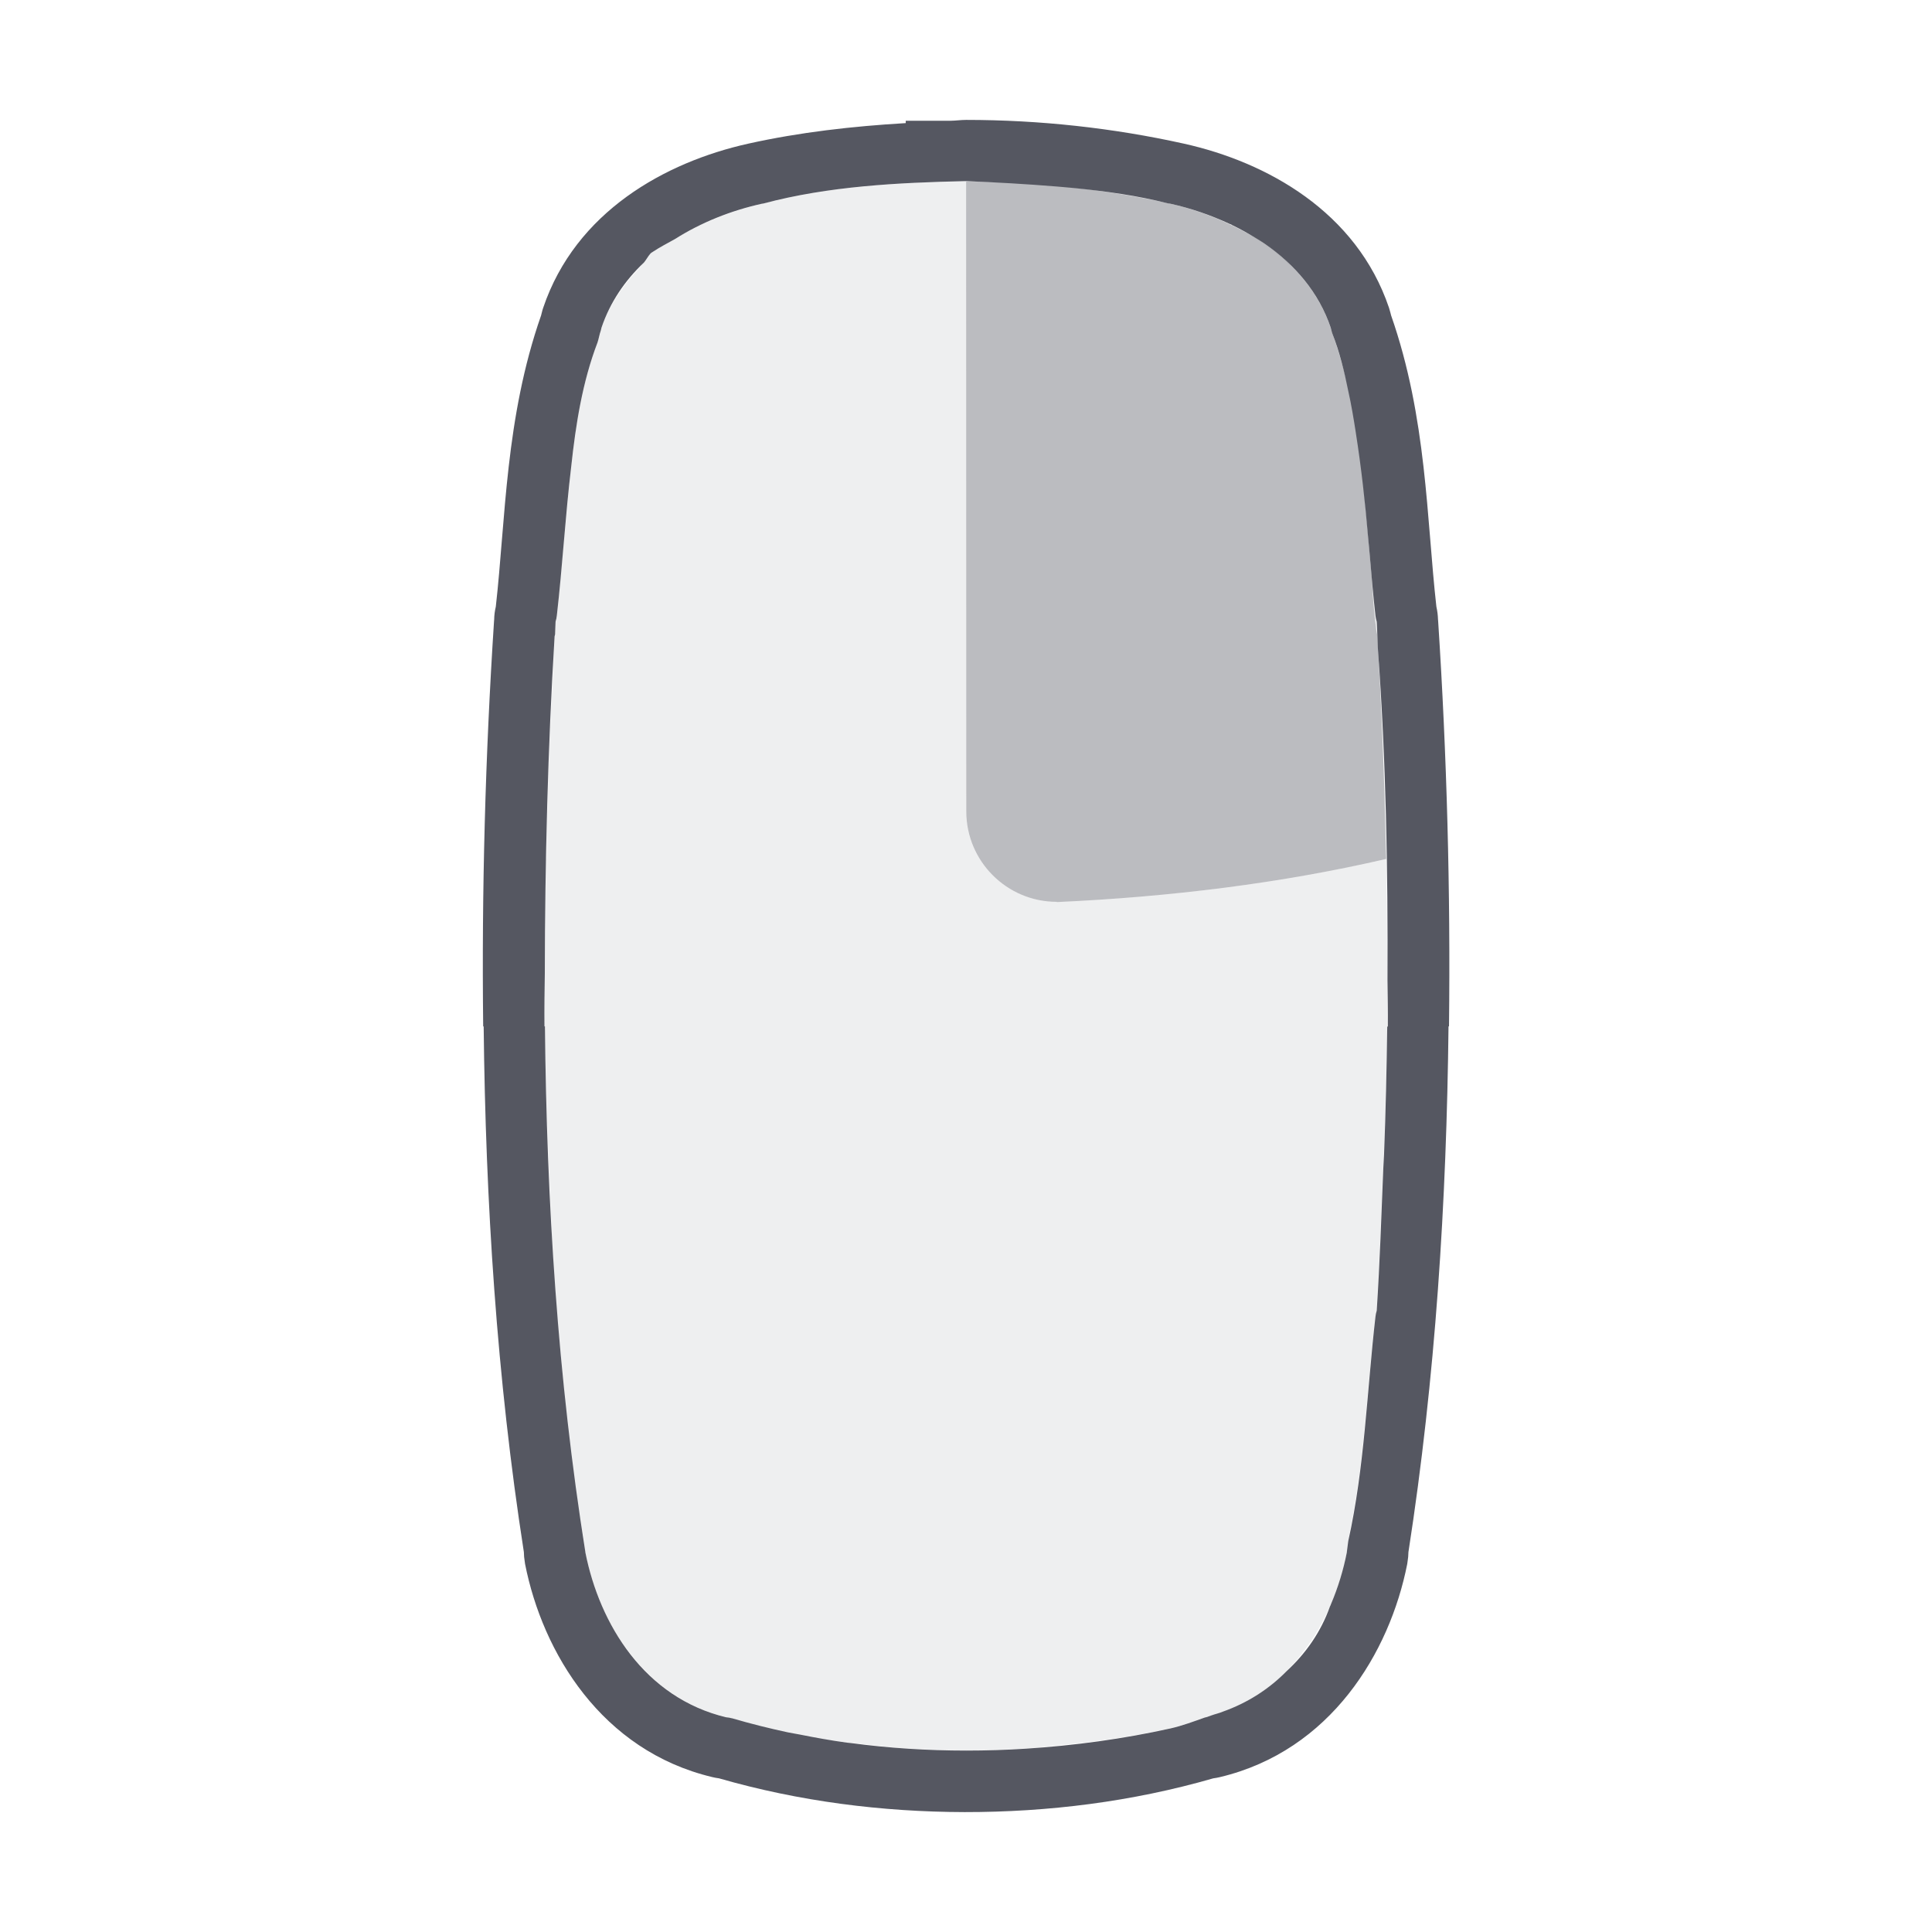
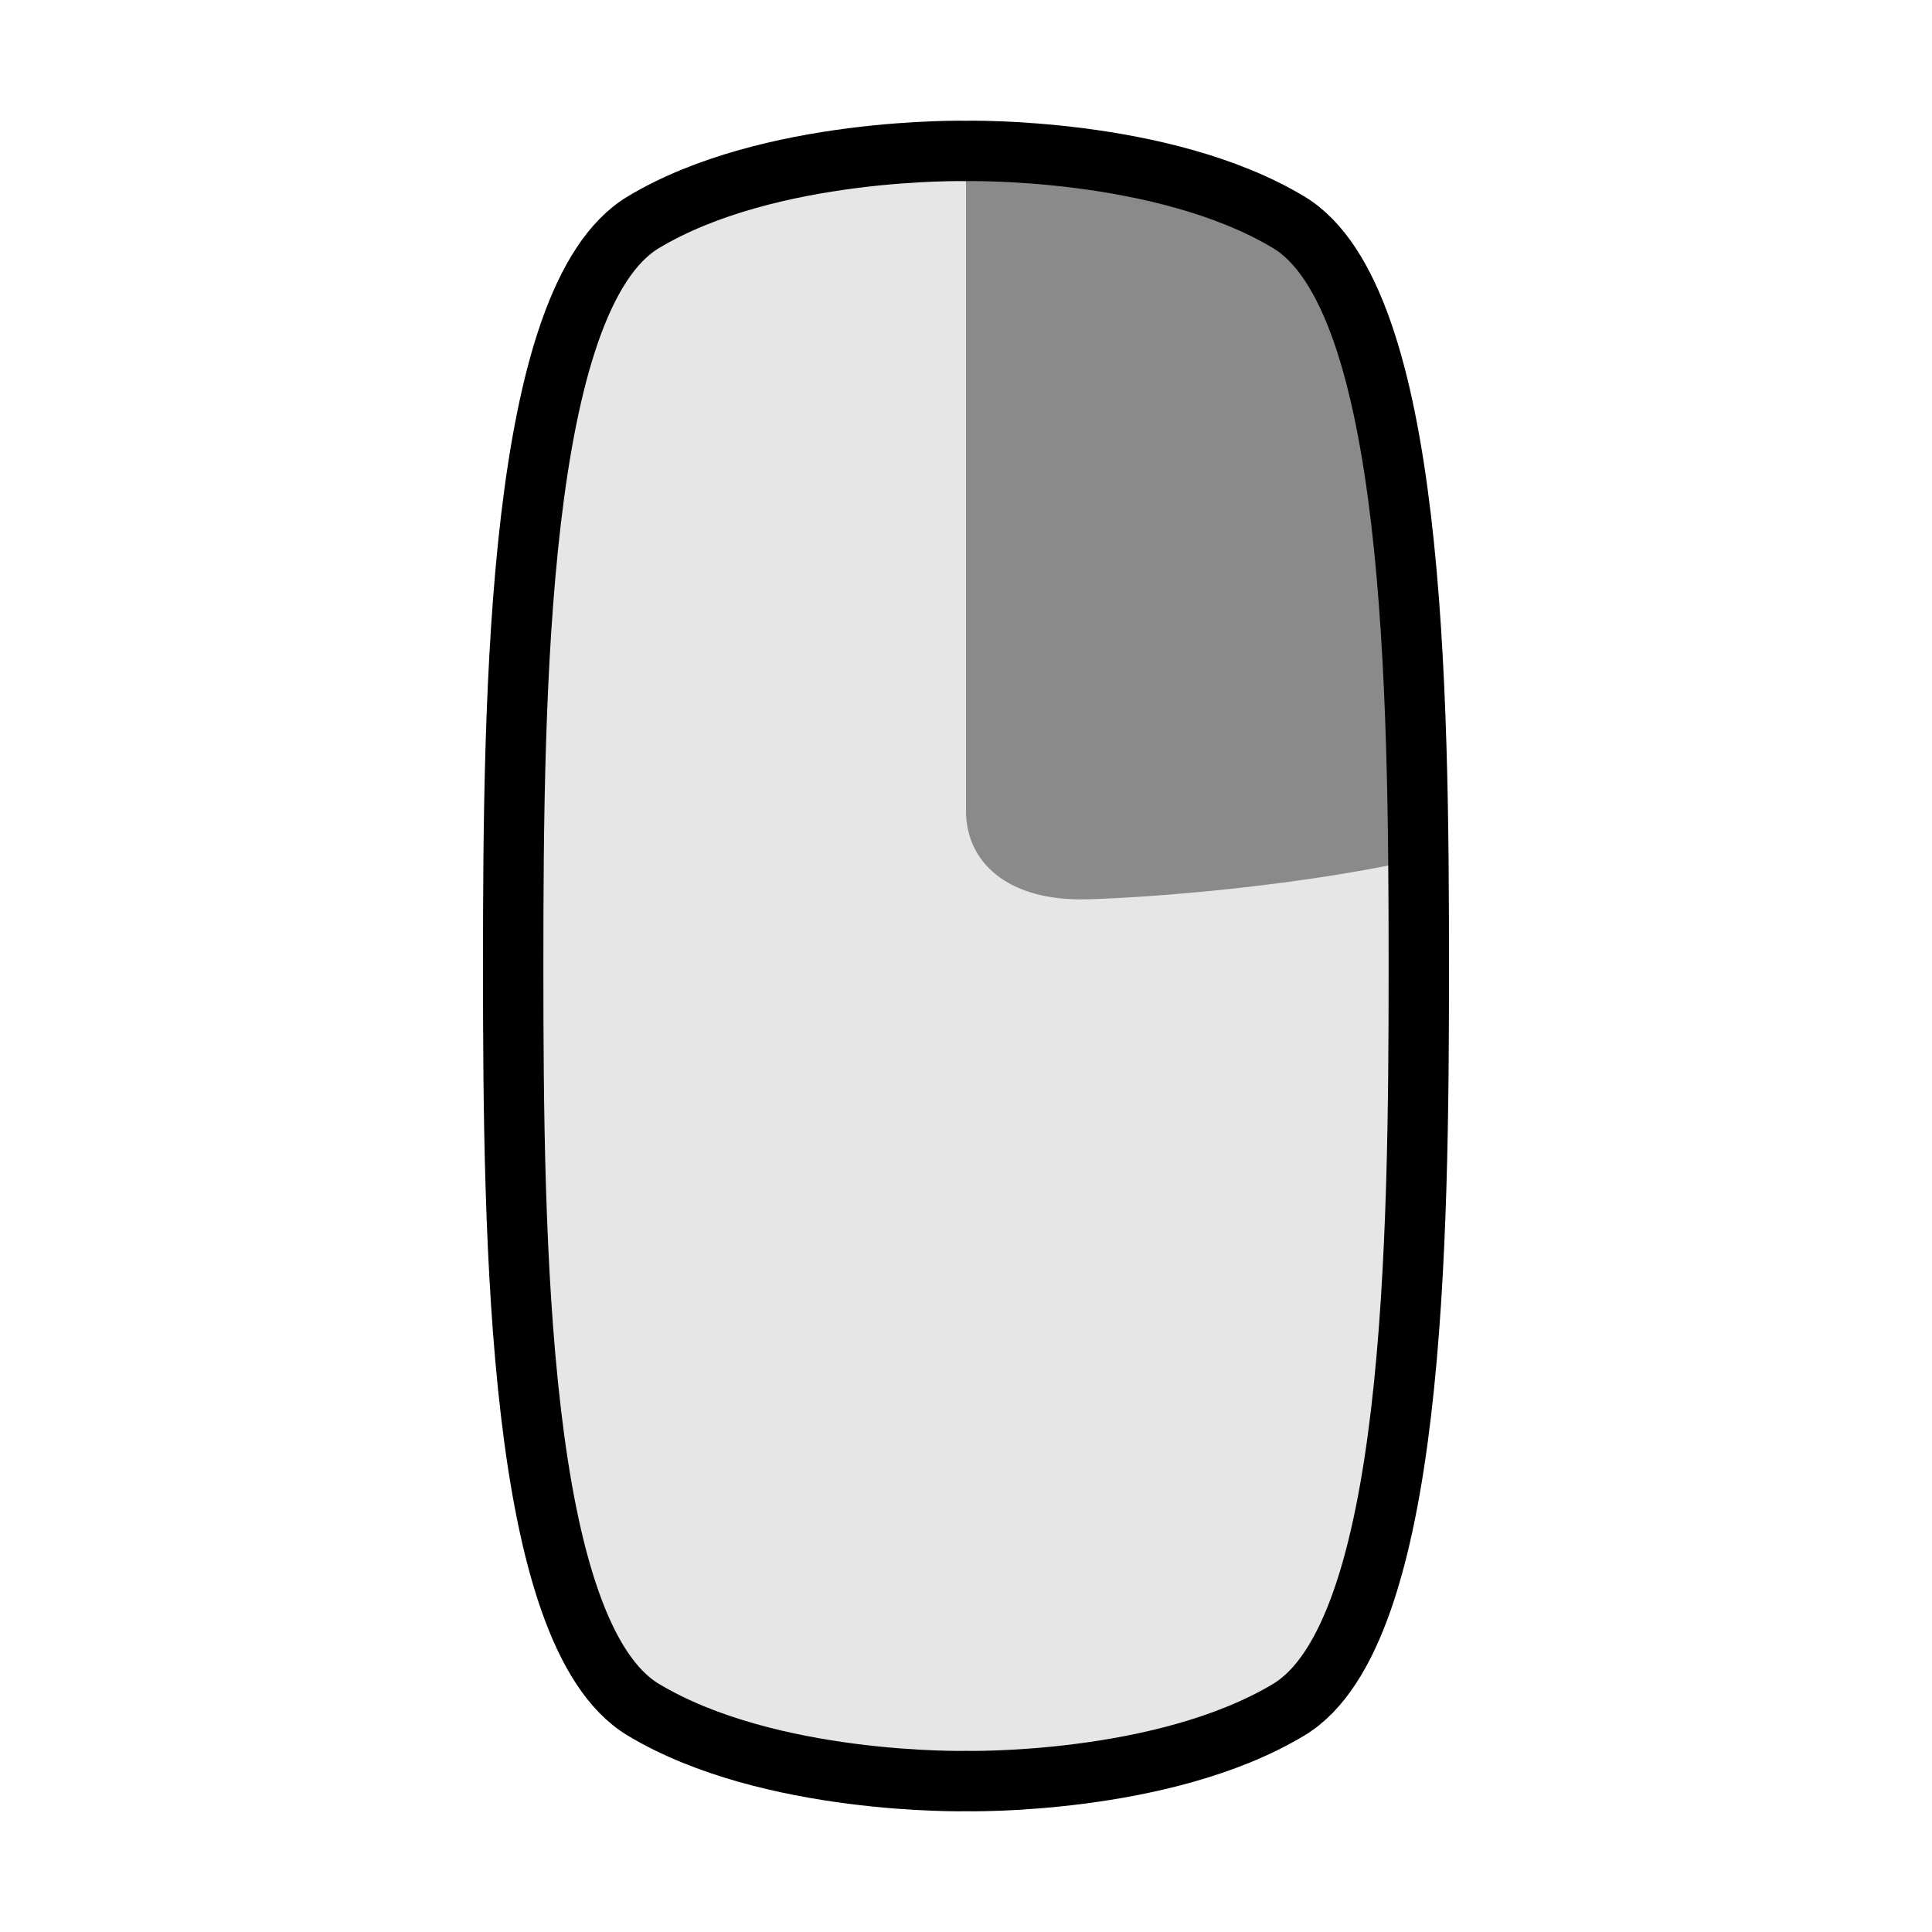
- <svg xmlns="http://www.w3.org/2000/svg" version="1.1" width="32" height="32" id="svg4354" viewBox="0 0 32 32">
-   <defs id="defs4356" />
-   <path id="path4155-3" d="m 16.02,3 c 1.096,0.025 2.236,0.083 3.311,0.365 C 18.246,3.129 17.125,3.008 16.002,3.008 V 13.436 a 1.5,1.5 0 0 0 1.5,1.5 v 0.004 c 1.874,-0.084 3.716,-0.311 5.449,-0.713 0.003,-6e-4 0.005,-0.001 0.008,-0.002 0.009,0.542 0.014,1.083 0.016,1.625 3.31e-4,0.09 0.004,0.18 0.004,0.27 4.74e-4,0.04 -5.26e-4,0.079 0,0.119 0.003,0.254 0.009,0.508 0.006,0.762 h -0.008 c -0.01,0.955 -0.043,1.91 -0.09,2.863 -0.024,0.614 -0.046,1.228 -0.086,1.84 v 0.002 c -0.01,0.032 -0.018,0.066 -0.021,0.1 -0.137,1.198 -0.181,2.425 -0.434,3.617 -0.014,0.093 -0.022,0.186 -0.037,0.279 v 0.006 c -0.09,0.459 -0.258,0.919 -0.504,1.332 -0.059,0.101 -0.124,0.196 -0.195,0.287 -0.39,0.529 -0.927,0.946 -1.635,1.115 -0.001,10e-5 -0.003,-1.09e-4 -0.004,0 -0.004,4e-4 -0.008,0.002 -0.012,0.002 -0.19,0.067 -0.378,0.138 -0.572,0.182 -0.46,0.102 -0.928,0.175 -1.398,0.234 -0.005,6.37e-4 -0.009,0.001 -0.014,0.002 -0.02,0.003 -0.04,0.003 -0.061,0.006 -0.069,0.009 -0.138,0.011 -0.207,0.02 -0.241,0.026 -0.481,0.059 -0.723,0.074 -0.008,5.44e-4 -0.017,-5.31e-4 -0.025,0 -0.319,0.021 -0.639,0.031 -0.959,0.031 -0.32,-7e-5 -0.639,-0.011 -0.957,-0.031 -0.008,-5.3e-4 -0.017,5.44e-4 -0.025,0 -0.242,-0.016 -0.482,-0.048 -0.723,-0.074 -0.094,-0.01 -0.188,-0.016 -0.281,-0.027 C 13.543,28.8 13.075,28.727 12.615,28.625 12.421,28.582 12.233,28.51 12.043,28.443 c -0.004,-4e-4 -0.008,-0.002 -0.012,-0.002 -0.001,-1.09e-4 -0.003,10e-5 -0.004,0 -0.708,-0.169 -1.247,-0.587 -1.637,-1.115 -0.073,-0.094 -0.139,-0.192 -0.199,-0.295 C 9.948,26.621 9.783,26.163 9.693,25.707 v -0.006 C 9.679,25.608 9.671,25.515 9.656,25.422 9.404,24.23 9.36,23.002 9.223,21.805 c -0.004,-0.034 -0.011,-0.067 -0.021,-0.1 v -0.002 C 9.161,21.091 9.139,20.477 9.115,19.863 9.069,18.91 9.035,17.955 9.026,17 h -0.008 c -0.003,-0.254 0.003,-0.508 0.006,-0.762 5.27e-4,-0.04 -4.73e-4,-0.079 0,-0.119 1.26e-4,-0.09 0.004,-0.18 0.004,-0.27 0.002,-0.542 0.007,-1.083 0.016,-1.625 0.003,6.01e-4 0.005,0.001 0.008,0.002 0.002,-0.103 0.002,-0.206 0.004,-0.309 -0.001,0.044 -0.005,0.088 -0.006,0.133 -0.001,0.058 -0.005,0.116 -0.006,0.174 0.003,-0.195 0.011,-0.391 0.016,-0.586 0.004,-0.172 0.008,-0.344 0.014,-0.516 0.017,-0.603 0.042,-1.205 0.078,-1.807 0.013,-0.259 0.019,-0.519 0.035,-0.777 0.003,-0.008 0.004,-0.017 0.006,-0.025 0.002,-0.072 0.005,-0.145 0.01,-0.217 v -0.002 c 0.01,-0.032 0.018,-0.066 0.021,-0.1 0.02,-0.177 0.034,-0.357 0.051,-0.535 0.002,-0.019 0.004,-0.038 0.006,-0.057 C 9.291,9.476 9.304,9.35 9.315,9.223 9.326,9.11 9.334,8.997 9.346,8.885 9.35,8.841 9.356,8.797 9.361,8.754 9.392,8.411 9.42,8.071 9.461,7.729 9.537,7.023 9.647,6.326 9.897,5.672 9.914,5.62 9.925,5.568 9.94,5.516 9.944,5.5 9.948,5.484 9.953,5.469 l 0.002,-0.01 c 10e-5,-2.1e-4 0.005,-0.022 0.008,-0.033 0.085,-0.251 0.215,-0.472 0.365,-0.678 0.078,-0.107 0.164,-0.208 0.256,-0.303 0.028,-0.029 0.048,-0.066 0.078,-0.094 0.002,-0.002 0.004,-0.004 0.006,-0.006 0.039,-0.048 0.065,-0.101 0.107,-0.148 0.004,-0.003 0.007,-0.007 0.012,-0.01 0.006,-0.004 0.012,-0.008 0.018,-0.012 0.119,-0.079 0.244,-0.145 0.367,-0.213 0.004,-0.002 0.008,-0.004 0.012,-0.006 0.006,-0.004 0.012,-0.008 0.018,-0.012 0.007,-0.004 0.015,-0.007 0.021,-0.012 -0.007,0.004 -0.013,0.009 -0.02,0.014 0.188,-0.118 0.389,-0.217 0.596,-0.305 C 12.063,3.53 12.337,3.437 12.615,3.375 c 0.009,-0.002 0.018,-0.002 0.027,-0.004 0.009,-0.002 0.018,-0.003 0.027,-0.006 C 13.745,3.083 14.886,3.025 15.983,3 h 0.004 c 0.003,-9.09e-5 0.007,-9.09e-5 0.01,0 0.003,-1.226e-4 0.007,1.215e-4 0.01,0 0.003,-9.09e-5 0.007,-9.09e-5 0.01,0 z m -4.221,0.643 c -0.153,0.07 -0.299,0.141 -0.439,0.215 0.079,-0.045 0.157,-0.091 0.24,-0.131 0.006,-0.004 0.01,-0.007 0.014,-0.01 0.003,-8.2e-4 0.009,-0.002 0.014,-0.004 0.002,-6.3e-4 0.006,-0.002 0.006,-0.002 l 0.008,-0.004 c 0.052,-0.024 0.106,-0.042 0.158,-0.064 z M 22.959,14.225 c -0.001,-0.058 -0.005,-0.116 -0.006,-0.174 -9.89e-4,-0.044 -0.005,-0.088 -0.006,-0.133 -0.027,-1.138 -0.068,-2.275 -0.139,-3.41 -0.004,-0.018 -0.009,-0.036 -0.012,-0.055 -0.036,-0.257 -0.055,-0.523 -0.068,-0.793 0.016,0.179 0.031,0.358 0.051,0.535 0.004,0.034 0.011,0.067 0.021,0.1 v 0.002 c 0.005,0.072 0.007,0.144 0.01,0.217 0.002,0.009 0.003,0.017 0.006,0.025 0.016,0.259 0.022,0.518 0.035,0.777 0.036,0.602 0.061,1.204 0.078,1.807 0.005,0.172 0.009,0.344 0.014,0.516 0.004,0.195 0.012,0.391 0.016,0.586 z M 20.203,3.643 c 0.053,0.022 0.107,0.04 0.158,0.064 l 0.008,0.004 c 9.9e-5,1e-5 0.004,0.001 0.006,0.002 0.005,0.001 0.011,0.003 0.014,0.004 0.004,0.003 0.007,0.006 0.014,0.01 0.083,0.04 0.161,0.086 0.24,0.131 -0.133,-0.07 -0.272,-0.137 -0.416,-0.203 -0.008,-0.003 -0.015,-0.008 -0.023,-0.012 z m 0.576,0.291 c 0.007,0.004 0.015,0.007 0.021,0.012 0.006,0.004 0.012,0.008 0.018,0.012 0.004,0.002 0.008,0.004 0.012,0.006 0.124,0.068 0.248,0.134 0.367,0.213 0.006,0.004 0.012,0.008 0.018,0.012 0.005,0.003 0.008,0.007 0.012,0.01 0.042,0.047 0.068,0.1 0.107,0.148 0.002,0.002 0.004,0.004 0.006,0.006 0.029,0.027 0.049,0.061 0.076,0.09 -0.184,-0.187 -0.391,-0.353 -0.617,-0.494 -0.007,-0.004 -0.013,-0.009 -0.02,-0.014 z m 1.086,1.111 c 0.068,0.12 0.128,0.245 0.174,0.381 C 21.993,5.291 21.931,5.167 21.865,5.045 Z m 0.49,1.52 c 0.043,0.198 0.074,0.399 0.104,0.602 -0.032,-0.201 -0.061,-0.403 -0.104,-0.602 z m 0.285,2.189 c 0.006,0.044 0.012,0.087 0.016,0.131 0.012,0.113 0.02,0.225 0.031,0.338 0.011,0.127 0.024,0.254 0.035,0.381 -0.026,-0.283 -0.058,-0.566 -0.082,-0.85 z" style="color:#000000;display:inline;overflow:visible;visibility:visible;opacity:0.1;vector-effect:none;fill:#555761;fill-opacity:1;fill-rule:nonzero;stroke:none;stroke-width:1;stroke-linecap:round;stroke-linejoin:round;stroke-miterlimit:4;stroke-dasharray:none;stroke-dashoffset:0;stroke-opacity:1;marker:none;paint-order:normal;enable-background:accumulate" />
-   <path id="path1092" d="M 16.002,1.986 C 15.916,1.986 15.832,1.999 15.746,2 h -0.744 v 0.039 c -0.881,0.052 -1.757,0.151 -2.607,0.34 -1.375,0.305 -2.86,1.127 -3.398,2.719 -0.009,0.026 -0.017,0.053 -0.023,0.08 -0.005,0.022 -0.008,0.03 -0.01,0.039 -9e-4,0.004 -0.002,0.006 -0.002,0.008 -0.594,1.699 -0.586,3.369 -0.75,4.824 -0.017,0.07 -0.026,0.142 -0.027,0.215 -5e-4,0.006 -0.002,0.013 -0.002,0.02 -0.145,2.23 -0.206,4.472 -0.18,6.717 h 0.008 c 0.032,2.904 0.215,5.815 0.666,8.707 6.4e-4,0.052 0.005,0.103 0.014,0.154 0.002,0.014 0.004,0.029 0.006,0.043 0.29,1.47 1.269,3.092 3.1,3.529 0.037,0.009 0.075,0.016 0.113,0.021 1.326,0.382 2.7,0.556 4.068,0.559 1.385,0.001 2.775,-0.172 4.117,-0.559 0.038,-0.005 0.076,-0.012 0.113,-0.021 1.831,-0.437 2.81,-2.059 3.1,-3.529 0.002,-0.014 0.004,-0.029 0.006,-0.043 0.009,-0.051 0.013,-0.103 0.014,-0.154 C 23.777,22.815 23.96,19.904 23.992,17 h 0.008 c 0.026,-2.245 -0.035,-4.486 -0.18,-6.717 -5e-4,-0.006 -0.002,-0.013 -0.002,-0.02 -0.002,-0.072 -0.011,-0.144 -0.027,-0.215 -0.164,-1.455 -0.156,-3.125 -0.75,-4.824 -5e-4,-0.002 -0.001,-0.004 -0.002,-0.008 -0.002,-0.009 -0.004,-0.017 -0.01,-0.039 -0.007,-0.027 -0.015,-0.054 -0.023,-0.08 C 22.467,3.506 20.982,2.684 19.608,2.379 18.436,2.119 17.221,1.986 16.002,1.986 Z M 15.983,3 h 0.004 c 0.003,-9.09e-5 0.007,-9.09e-5 0.01,0 0.496,0.019 1.005,0.048 1.516,0.09 0.1,0.01 0.199,0.016 0.299,0.027 0.515,0.052 1.027,0.123 1.527,0.25 0.016,0.004 0.033,0.004 0.049,0.008 0.334,0.074 0.663,0.187 0.975,0.332 l 0.008,0.004 c 3.3e-5,1.51e-5 0.004,0.001 0.006,0.002 0.005,0.001 0.011,0.003 0.014,0.004 0.004,0.003 0.007,0.006 0.014,0.01 0.138,0.066 0.27,0.139 0.398,0.219 0.05,0.031 0.101,0.061 0.148,0.094 0.494,0.343 0.892,0.801 1.09,1.387 0.003,0.011 0.008,0.033 0.008,0.033 l 0.002,0.01 c 0.006,0.015 0.008,0.031 0.014,0.047 0.122,0.31 0.2,0.632 0.266,0.957 0.051,0.228 0.089,0.457 0.125,0.688 v 0.002 c 0.09,0.572 0.154,1.146 0.203,1.723 0.012,0.113 0.02,0.225 0.031,0.338 0.028,0.325 0.055,0.651 0.092,0.973 0.004,0.034 0.011,0.067 0.021,0.1 v 0.002 c 0.01,0.152 0.011,0.305 0.02,0.457 0.133,1.825 0.167,3.655 0.158,5.484 0.003,0.254 0.009,0.508 0.006,0.762 h -0.01 c -0.01,0.708 -0.025,1.414 -0.053,2.121 -0.003,0.074 -0.009,0.148 -0.012,0.223 -0.032,0.787 -0.058,1.574 -0.109,2.359 v 0.002 c -0.01,0.032 -0.018,0.066 -0.021,0.1 -0.141,1.231 -0.179,2.496 -0.451,3.719 -0.009,0.059 -0.014,0.119 -0.023,0.178 v 0.006 c -0.057,0.291 -0.145,0.582 -0.264,0.861 -5.95e-4,0.003 -0.002,0.004 -0.002,0.006 -0.001,0.003 -0.003,0.006 -0.004,0.01 -0.003,0.008 -0.007,0.014 -0.01,0.021 -0.15,0.422 -0.401,0.779 -0.719,1.072 -0.289,0.293 -0.642,0.523 -1.057,0.67 -0.061,0.026 -0.126,0.039 -0.188,0.062 -0.032,0.009 -0.059,0.024 -0.092,0.031 -0.004,3.06e-4 -0.008,0.002 -0.012,0.002 -0.19,0.067 -0.378,0.138 -0.572,0.182 -0.785,0.174 -1.591,0.284 -2.402,0.336 -0.327,0.021 -0.654,0.031 -0.982,0.031 -0.641,-5.6e-5 -1.28,-0.04 -1.914,-0.125 -0.02,-0.003 -0.04,-0.003 -0.061,-0.006 -0.263,-0.036 -0.525,-0.083 -0.785,-0.135 -0.064,-0.013 -0.128,-0.022 -0.191,-0.035 -0.312,-0.067 -0.622,-0.144 -0.928,-0.234 -0.001,-3.28e-4 -0.003,3.19e-4 -0.004,0 -0.029,-0.008 -0.058,-0.013 -0.088,-0.016 -0.001,-1.09e-4 -0.003,10e-5 -0.004,0 -1.35,-0.322 -2.098,-1.537 -2.334,-2.734 v -0.006 C 9.235,22.822 9.055,19.912 9.026,17 h -0.008 c -0.003,-0.294 0.002,-0.587 0.006,-0.881 0.003,-1.863 0.049,-3.725 0.162,-5.58 0.003,-0.01 0.005,-0.021 0.008,-0.031 0.004,-0.07 0.003,-0.141 0.008,-0.211 v -0.002 c 0.01,-0.032 0.018,-0.066 0.021,-0.1 C 9.316,9.38 9.363,8.551 9.461,7.729 9.537,7.023 9.647,6.326 9.897,5.672 9.919,5.605 9.929,5.536 9.953,5.469 l 0.002,-0.01 c 10e-5,-2.1e-4 0.005,-0.022 0.008,-0.033 0.143,-0.422 0.388,-0.779 0.699,-1.074 0.002,-0.002 0.004,-0.004 0.006,-0.006 0.039,-0.048 0.065,-0.101 0.107,-0.148 0.004,-0.003 0.007,-0.007 0.012,-0.01 0.006,-0.004 0.012,-0.008 0.018,-0.012 0.123,-0.082 0.252,-0.148 0.379,-0.219 0.434,-0.275 0.928,-0.47 1.432,-0.582 0.009,-0.002 0.018,-0.002 0.027,-0.004 C 13.726,3.082 14.876,3.025 15.983,3 Z" style="opacity:1;vector-effect:none;fill:#555761;fill-opacity:1;stroke:none;stroke-width:1;stroke-linecap:butt;stroke-linejoin:miter;stroke-miterlimit:4;stroke-dasharray:none;stroke-dashoffset:0;stroke-opacity:1;marker:none;paint-order:normal" />
-   <path id="rect1141" d="m 16.002,3.008 c 1.142,-2.433e-4 2.283,0.123 3.385,0.367 0.261,0.058 0.518,0.143 0.768,0.244 0.206,0.093 0.402,0.187 0.586,0.287 0.59,0.354 1.073,0.854 1.299,1.52 0.003,0.011 0.008,0.033 0.008,0.033 l 0.002,0.01 c 0.487,1.336 0.546,2.747 0.674,4.135 0.013,0.29 0.036,0.574 0.074,0.85 0.003,0.018 0.007,0.037 0.012,0.055 0.073,1.179 0.118,2.361 0.145,3.543 0.001,0.058 0.005,0.116 0.006,0.174 -1.735,0.403 -3.581,0.63 -5.457,0.715 v -0.004 a 1.5,1.5 0 0 1 -1.5,-1.5 z" style="opacity:0.4;vector-effect:none;fill:#555761;fill-opacity:1;stroke:none;stroke-width:1;stroke-linecap:round;stroke-linejoin:round;stroke-miterlimit:4;stroke-dasharray:none;stroke-dashoffset:0;stroke-opacity:1;marker:none;paint-order:normal" />
+ <svg xmlns="http://www.w3.org/2000/svg" xmlns:ns1="https://www.gtk.org/grappa" ns1:version="1" ns1:state="0" id="svg4354" width="32" height="32" viewBox="0 0 32 32" version="1.1">
+   <defs id="defs1" />
+   <path id="rect1-2-9-7" class="foreground foreground-fill" opacity="0.4" fill="url(#gpa:foreground) #000000" fill-opacity="1" fill-rule="nonzero" d="M 19.266,2.873 C 21.134,3.467 23.405,4.849 23.494,14.229 21.761,14.628 19.369,14.855 18.02,14.895 16.672,14.936 16,14.264 16,13.436 V 2.52 c 0.871,-0.022 1.998,0.044 3.266,0.354 z" />
+   <path id="rect1-2-9" class="foreground foreground-fill foreground-stroke" fill="url(#gpa:foreground) #000000" fill-opacity="0.1" fill-rule="nonzero" stroke="url(#gpa:foreground) #000000" stroke-opacity="1" stroke-width="1" stroke-linecap="butt" stroke-linejoin="miter" stroke-miterlimit="4" d="M 21.347,28.317 C 23.433,27.061 23.5,20.559 23.5,16 23.5,11.441 23.433,4.939 21.347,3.683 19.261,2.428 16,2.5 16,2.5 16,2.5 12.739,2.428 10.653,3.683 8.568,4.939 8.5,11.441 8.5,16 8.5,20.559 8.567,27.061 10.653,28.317 12.739,29.572 16,29.5 16,29.5 c 0,0 3.261,0.072 5.347,-1.183 z" ns1:stroke-minwidth="25%" ns1:stroke-maxwidth="150%" />
</svg>
